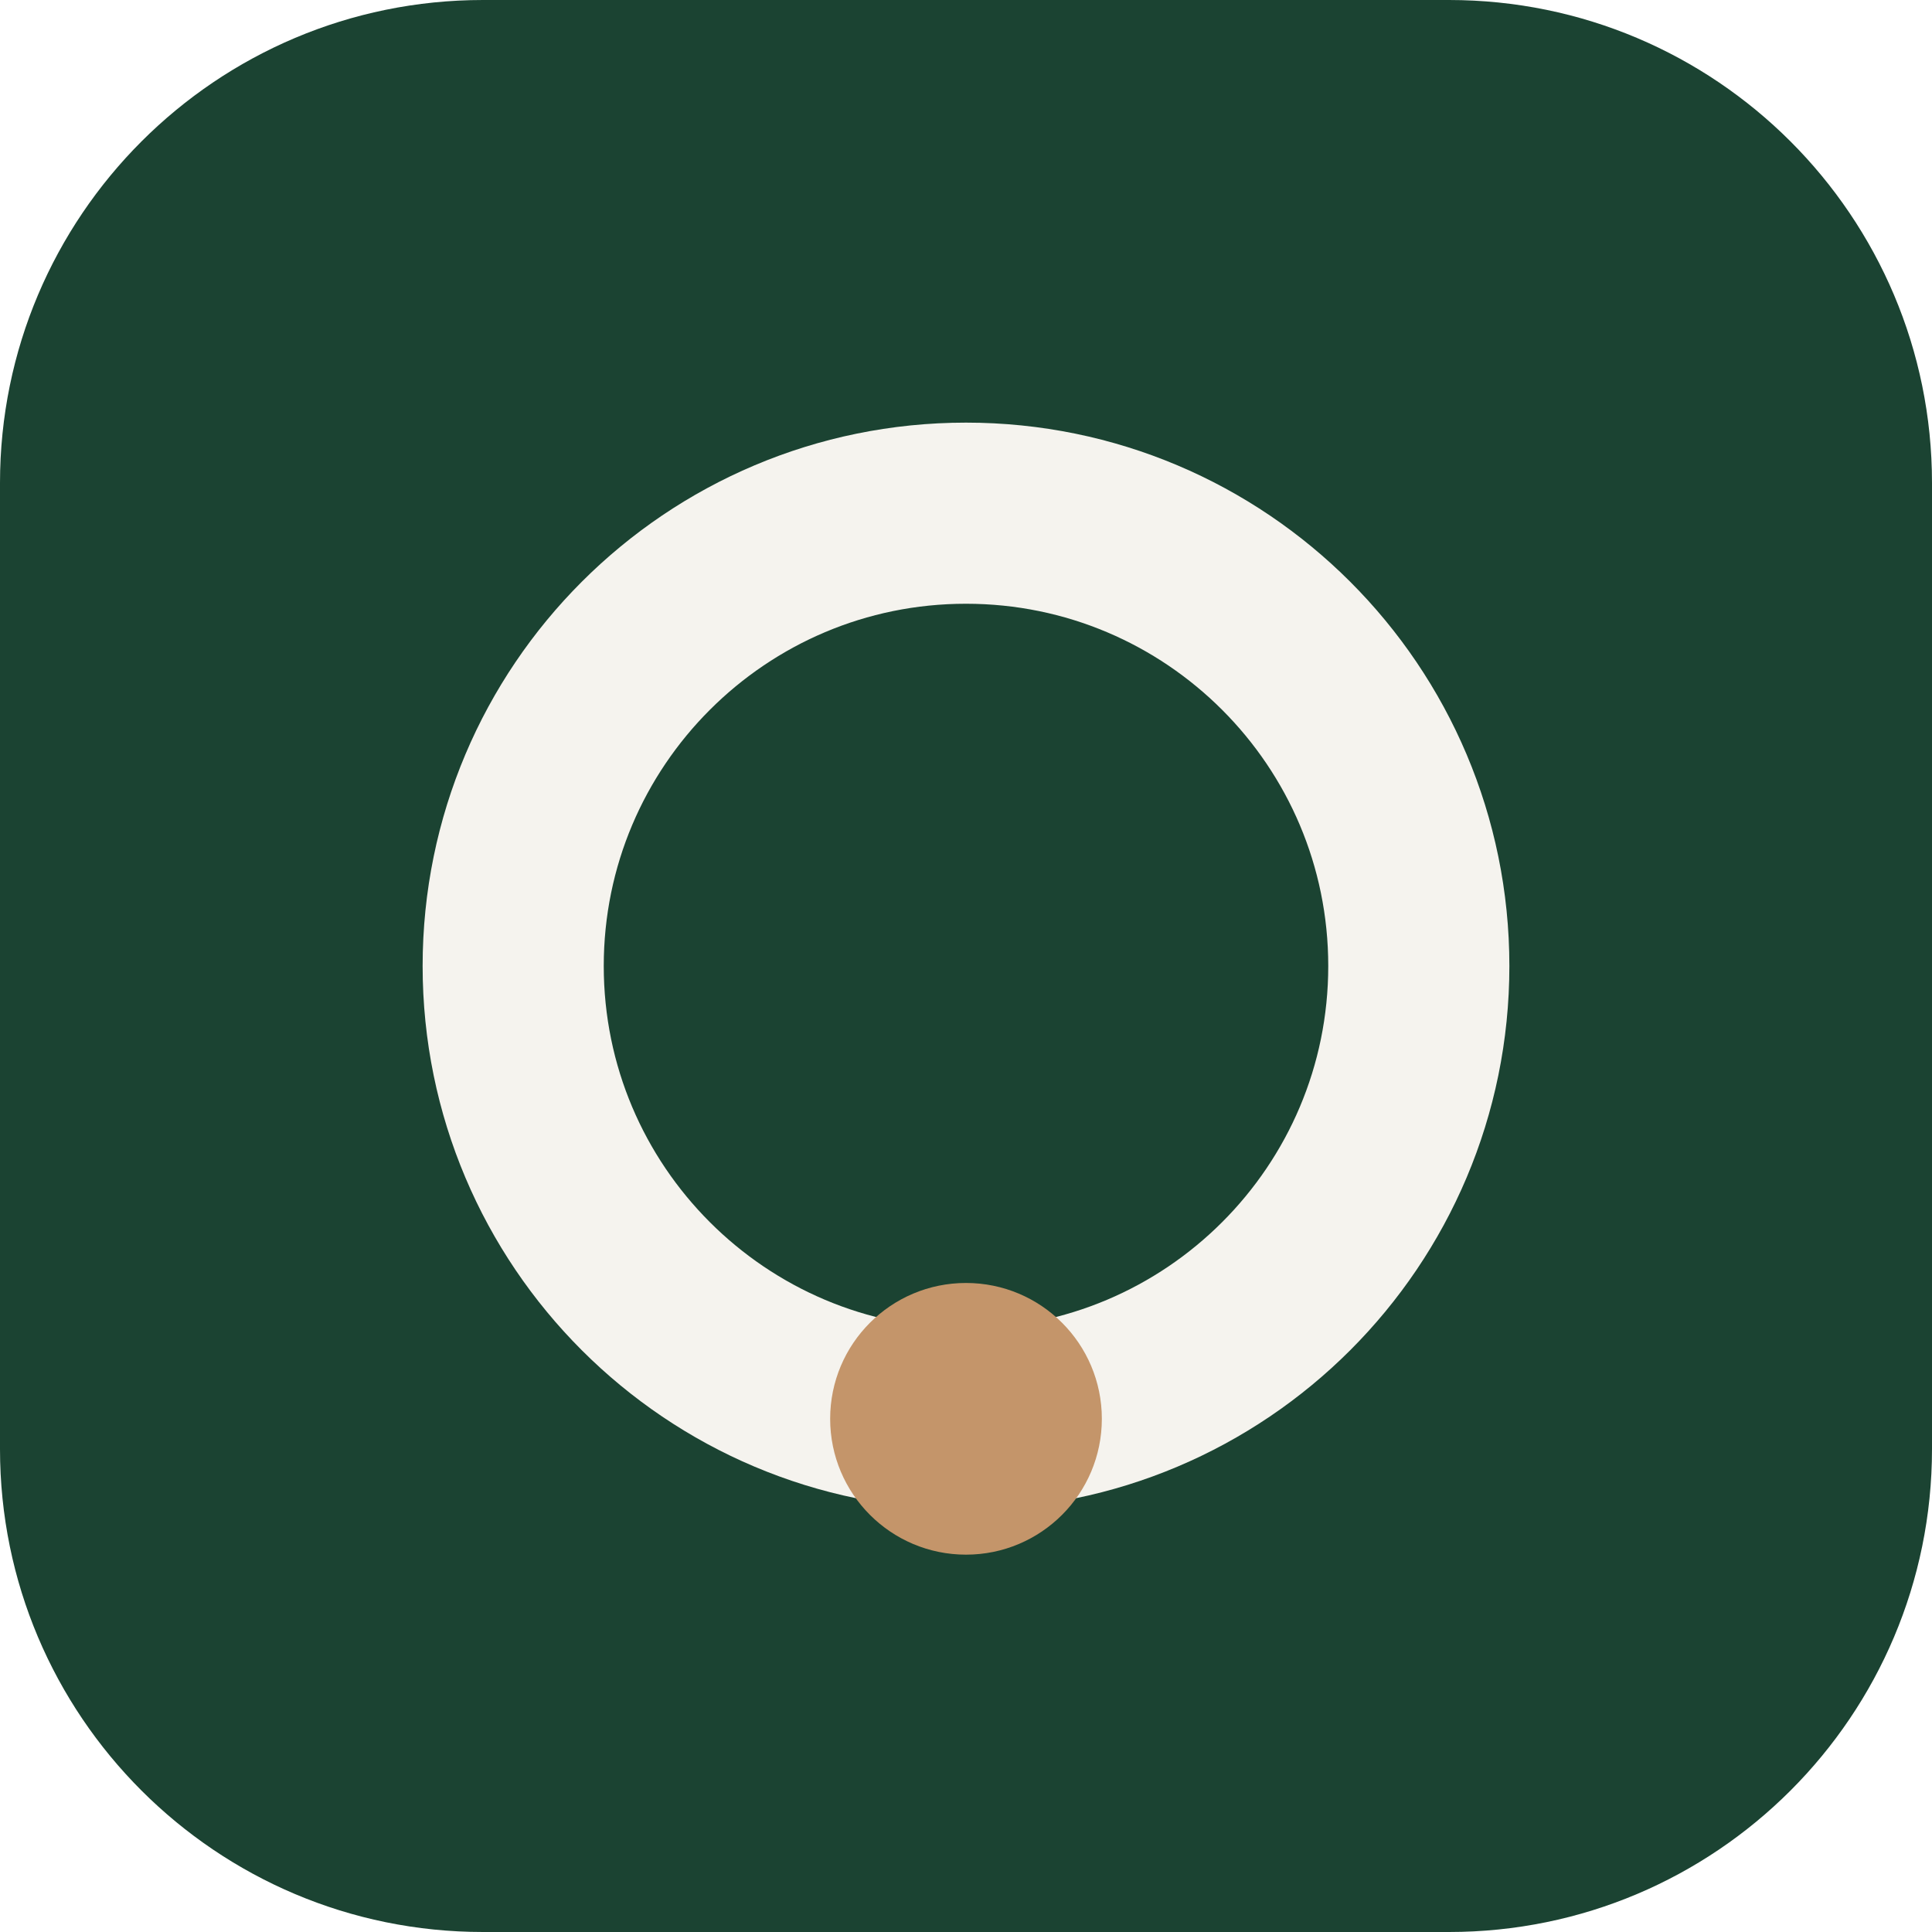
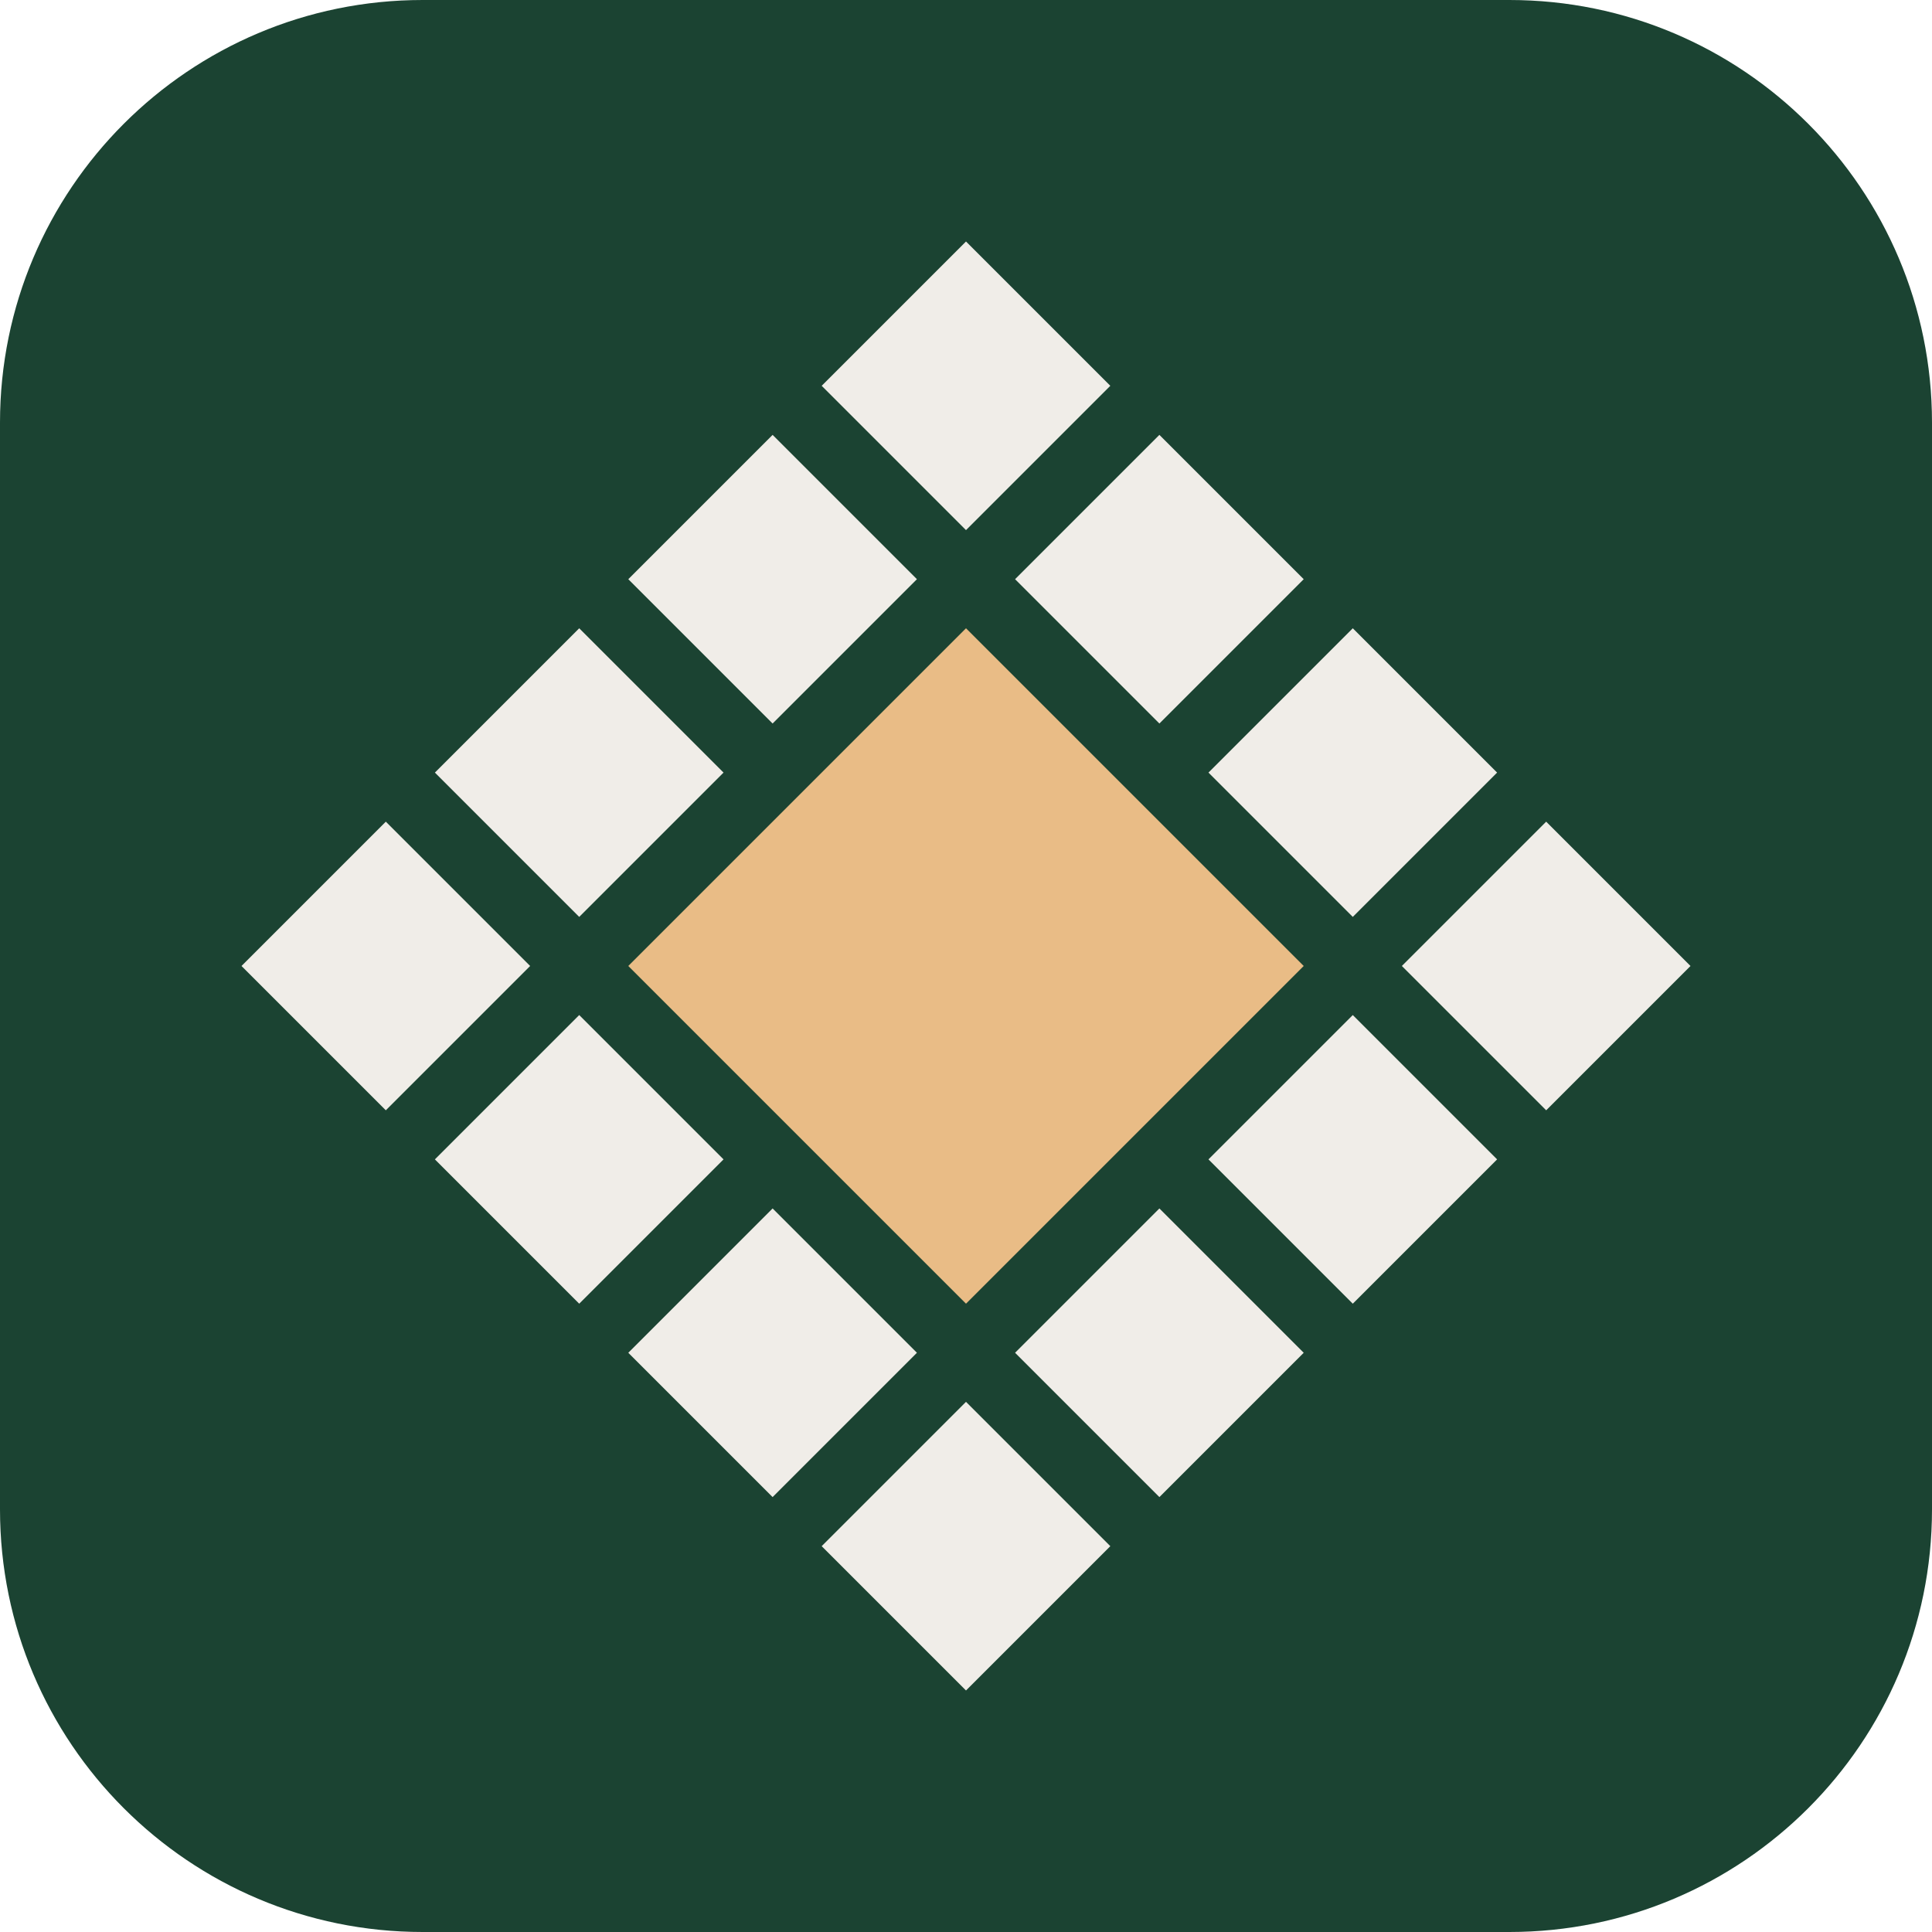
- <svg xmlns="http://www.w3.org/2000/svg" viewBox="0 0 64 64">
-   <rect width="64" height="64" rx="16" fill="#1B4332" />
-   <circle cx="32" cy="32" r="15" fill="none" stroke="#F5F3EE" stroke-width="6" />
-   <circle cx="32" cy="47" r="4.5" fill="#C4956A" />
+ <svg xmlns="http://www.w3.org/2000/svg" width="64" height="64" viewBox="0 0 64 64">
+   <rect width="64" height="64" rx="14" fill="#1B4332" />
+   <g transform="translate(8 8) rotate(45 24 24)">
+     <rect x="7.029" y="7.029" width="6.761" height="6.761" fill="#F0EDE8" />
+     <rect x="16.089" y="7.029" width="6.761" height="6.761" fill="#F0EDE8" />
+     <rect x="25.149" y="7.029" width="6.761" height="6.761" fill="#F0EDE8" />
+     <rect x="34.209" y="7.029" width="6.761" height="6.761" fill="#F0EDE8" />
+     <rect x="34.209" y="16.089" width="6.761" height="6.761" fill="#F0EDE8" />
+     <rect x="34.209" y="25.149" width="6.761" height="6.761" fill="#F0EDE8" />
+     <rect x="34.209" y="34.209" width="6.761" height="6.761" fill="#F0EDE8" />
+     <rect x="25.149" y="34.209" width="6.761" height="6.761" fill="#F0EDE8" />
+     <rect x="16.089" y="34.209" width="6.761" height="6.761" fill="#F0EDE8" />
+     <rect x="7.029" y="34.209" width="6.761" height="6.761" fill="#F0EDE8" />
+     <rect x="7.029" y="25.149" width="6.761" height="6.761" fill="#F0EDE8" />
+     <rect x="7.029" y="16.089" width="6.761" height="6.761" fill="#F0EDE8" />
+     <rect x="16.089" y="16.089" width="15.821" height="15.821" fill="#E9BC86" />
+   </g>
</svg>
